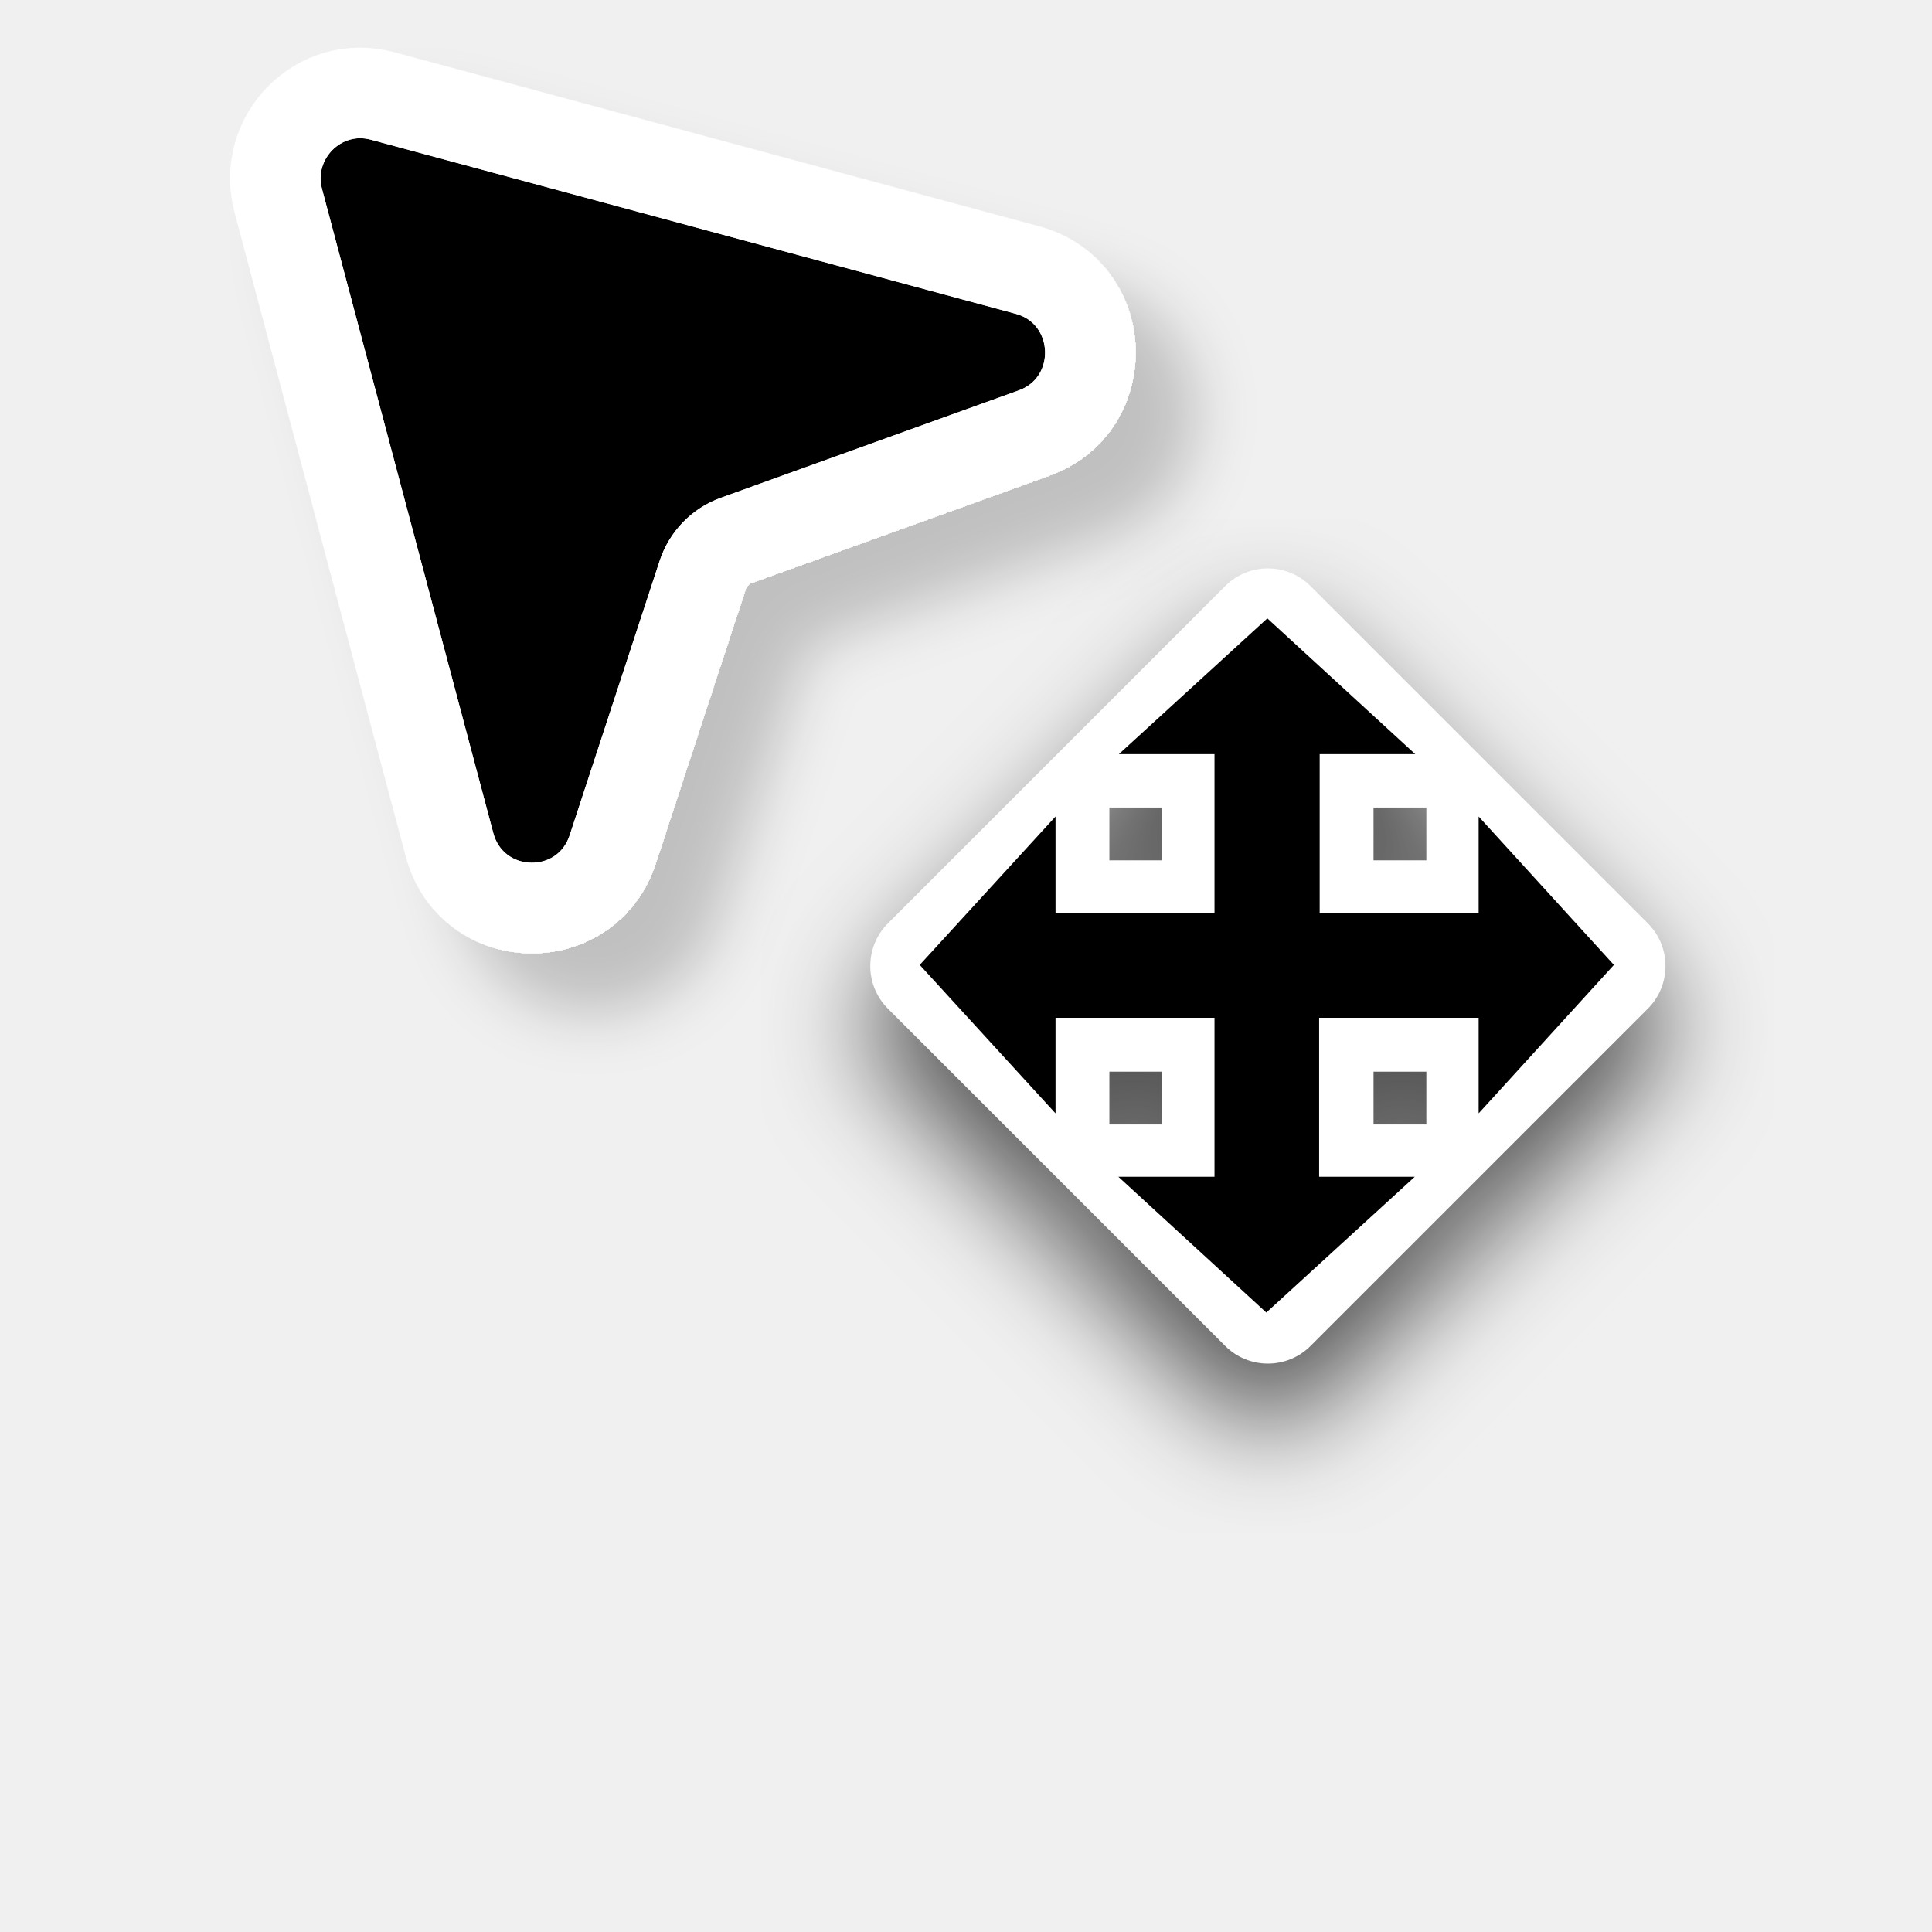
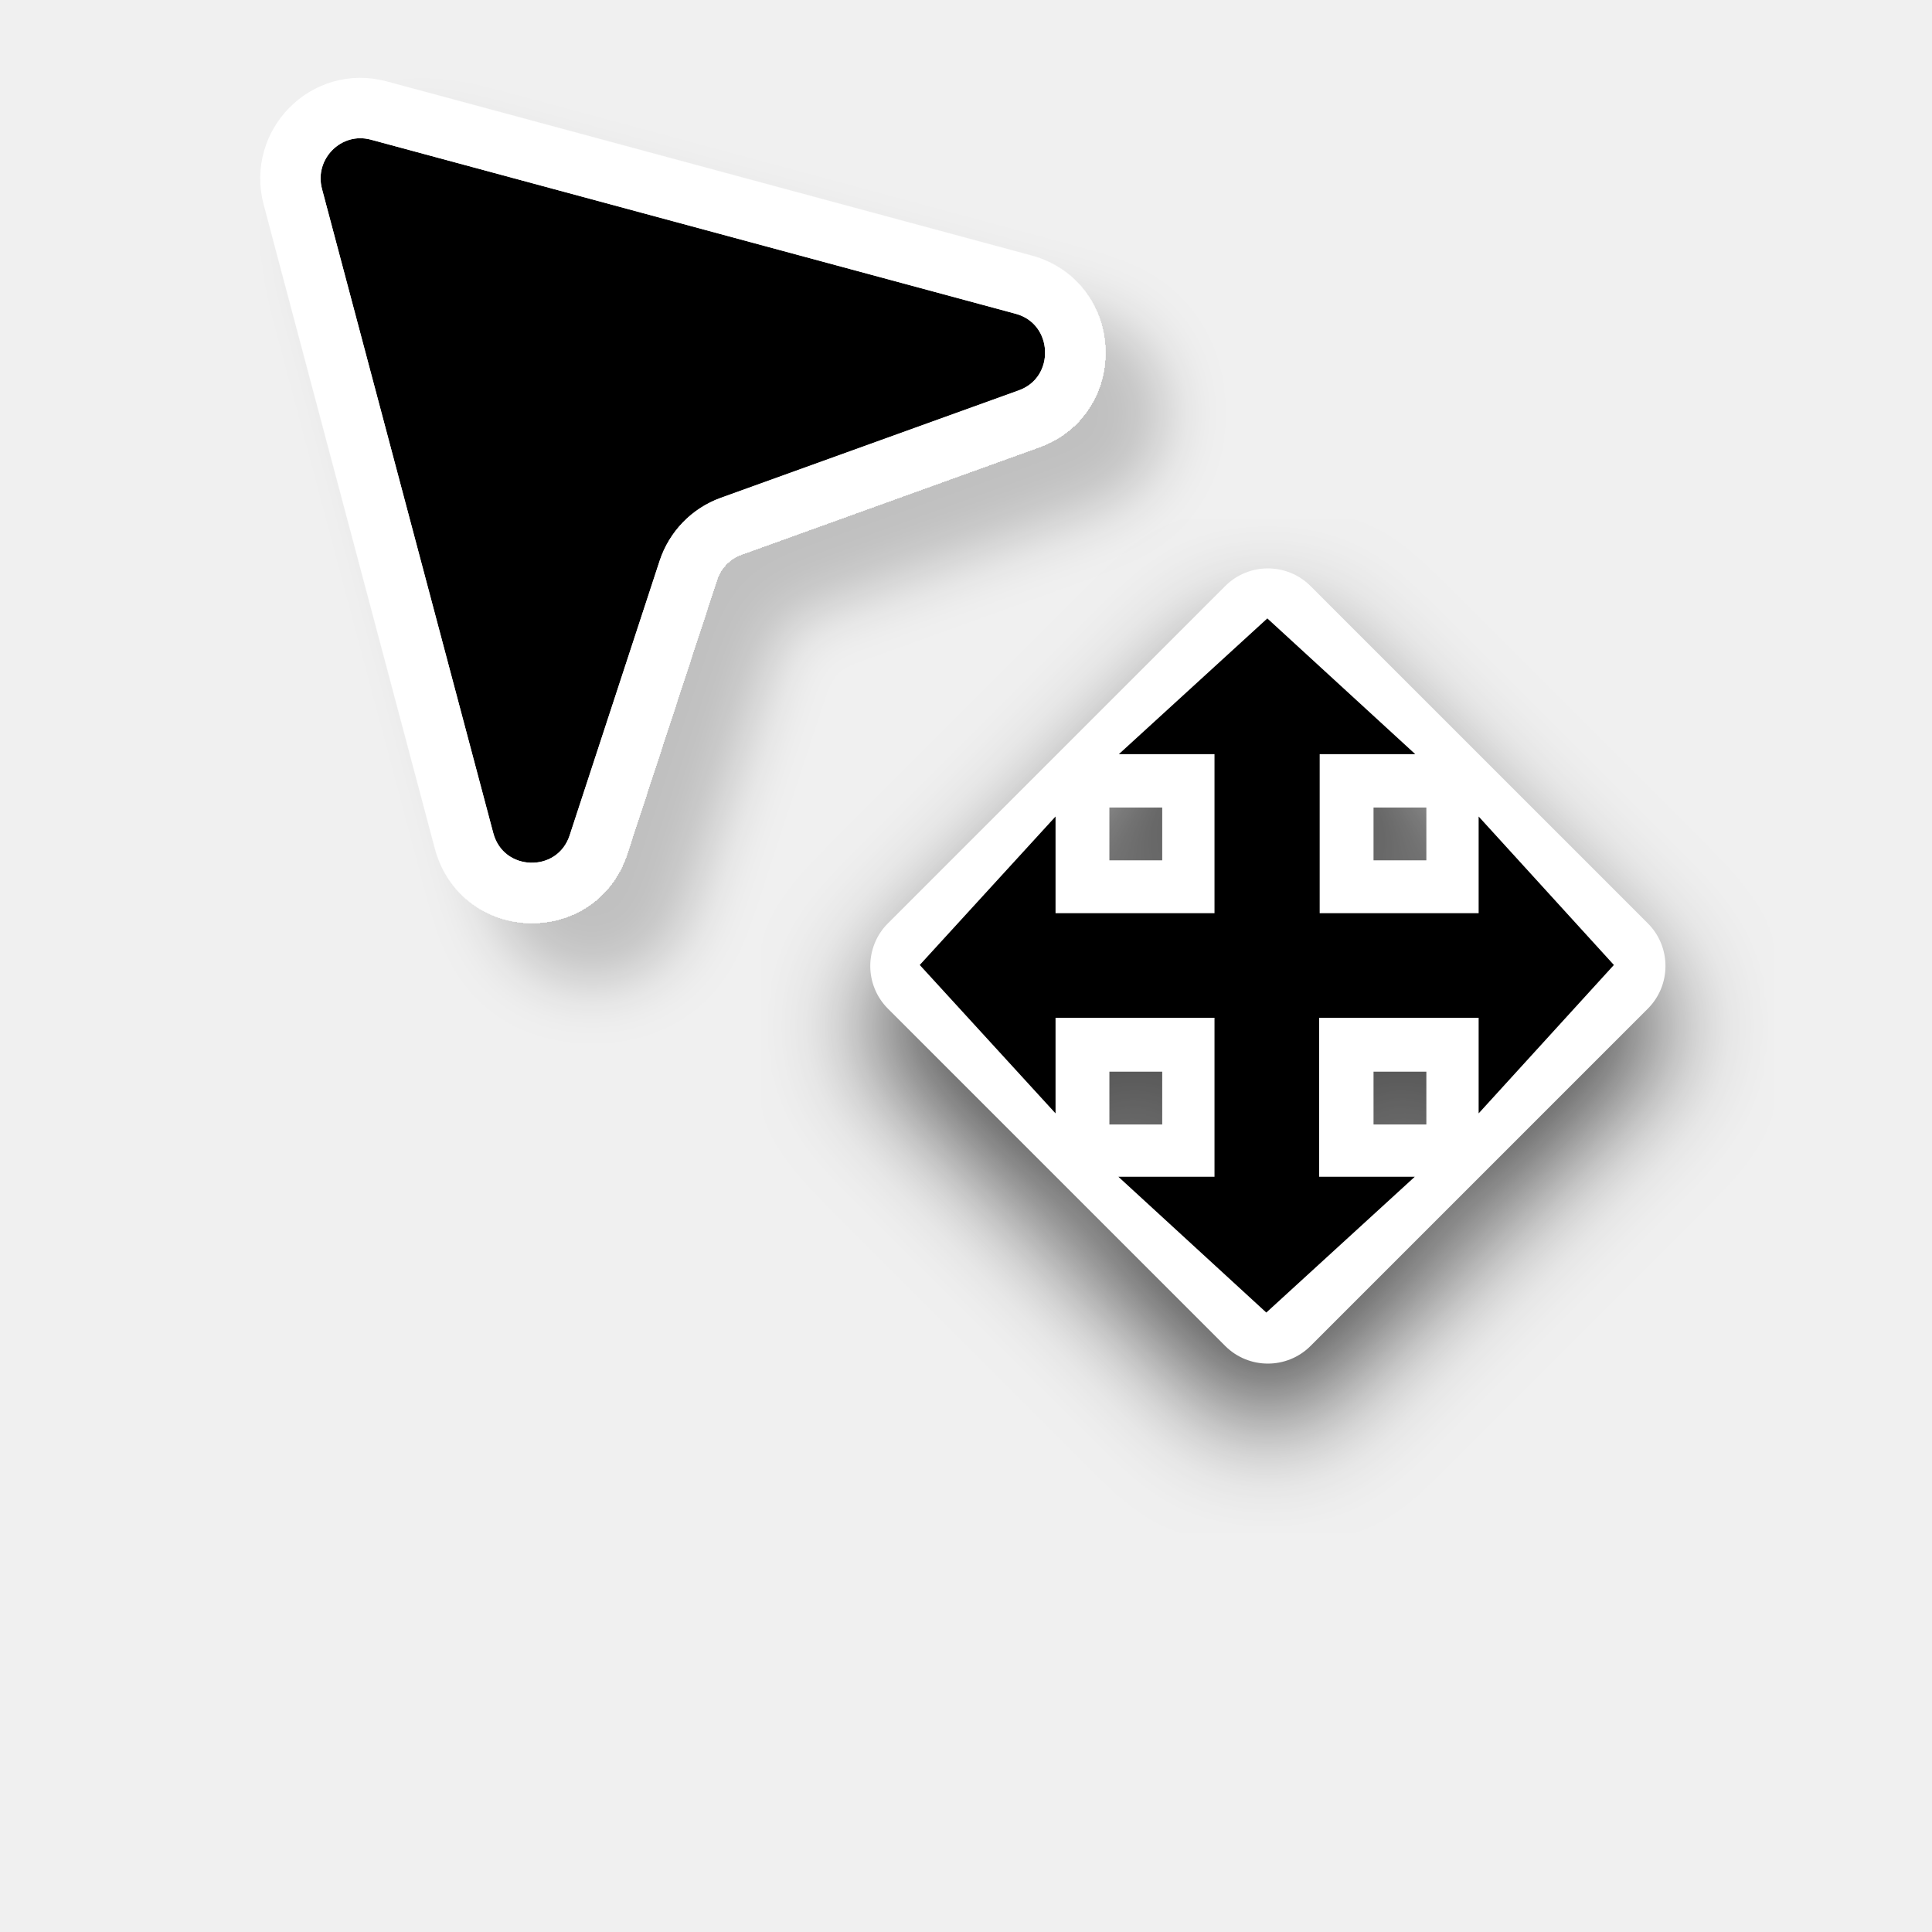
<svg xmlns="http://www.w3.org/2000/svg" width="32" height="32" viewBox="0 0 32 32" fill="none">
  <g filter="url(#filter0_d_1778_3277)">
    <path d="M5.333 3.129C5.201 2.634 5.651 2.181 6.143 2.313L16.82 5.196C17.446 5.365 17.482 6.247 16.872 6.467L11.938 8.246C11.459 8.418 11.085 8.804 10.925 9.291L9.436 13.833C9.23 14.461 8.34 14.435 8.17 13.796L5.333 3.129Z" fill="black" />
-     <path d="M4.609 3.322C4.332 2.28 5.278 1.304 6.338 1.59L17.015 4.473C18.352 4.833 18.424 6.705 17.125 7.173L12.192 8.951C11.931 9.045 11.726 9.256 11.638 9.525L10.149 14.066C9.71 15.405 7.806 15.348 7.445 13.989L4.609 3.322Z" stroke="white" stroke-width="1.5" />
+     <path d="M4.85 3.258C4.622 2.398 5.403 1.596 6.274 1.831L16.951 4.714C18.05 5.011 18.11 6.552 17.041 6.937L12.108 8.716C11.774 8.836 11.512 9.105 11.4 9.447L9.912 13.988C9.55 15.09 7.984 15.044 7.686 13.925L4.85 3.258Z" stroke="white" />
  </g>
  <g filter="url(#filter1_d_1778_3277)">
    <path d="M21.707 9.707C21.317 9.317 20.683 9.317 20.293 9.707L14.707 15.293C14.317 15.683 14.317 16.317 14.707 16.707L18.567 20.567L20.293 22.293C20.683 22.683 21.317 22.683 21.707 22.293L27.293 16.707C27.683 16.317 27.683 15.683 27.293 15.293L21.707 9.707ZM19.25 18.625H18.375V17.75H19.25V18.625ZM19.25 14.25H18.375V13.375H19.25V14.25ZM23.625 18.625H22.75V17.75H23.625V18.625ZM22.75 13.375H23.625V14.25H22.75V13.375Z" fill="white" />
-     <path d="M26.731 15.982L24.491 13.524V15.125H20.991H17.483V13.524L15.234 15.982L17.483 18.441V16.858H20.991H24.491V18.441L26.731 15.982Z" fill="black" />
-     <path d="M21.849 15.991H21.858V12.491H23.441L20.991 10.242L18.532 12.491H20.116V15.991V19.491H18.524L20.974 21.74L23.433 19.491H21.849V15.991Z" fill="black" />
+     <path d="M26.731 15.983L24.491 13.524V15.125H20.991H17.483V13.524L15.234 15.983L17.483 18.441V16.858H20.991H24.491V18.441L26.731 15.983Z" fill="black" />
+     <path d="M21.849 15.991H21.858V12.491H23.441L20.991 10.243L18.532 12.491H20.116V15.991V19.491H18.524L20.974 21.74L23.433 19.491H21.849V15.991Z" fill="black" />
  </g>
  <defs>
-     <filter id="filter0_d_1778_3277" x="3.809" y="0.788" width="17.001" height="17.003" filterUnits="userSpaceOnUse" color-interpolation-filters="sRGB">
+     <filter id="filter0_d_1778_3277" x="4.31" y="1.288" width="16" height="16.002" filterUnits="userSpaceOnUse" color-interpolation-filters="sRGB">
      <feFlood flood-opacity="0" result="BackgroundImageFix" />
      <feColorMatrix in="SourceAlpha" type="matrix" values="0 0 0 0 0 0 0 0 0 0 0 0 0 0 0 0 0 0 127 0" result="hardAlpha" />
      <feOffset dx="1" dy="1" />
      <feGaussianBlur stdDeviation="0.5" />
      <feComposite in2="hardAlpha" operator="out" />
      <feColorMatrix type="matrix" values="0 0 0 0 0 0 0 0 0 0 0 0 0 0 0 0 0 0 0.2 0" />
      <feBlend mode="normal" in2="BackgroundImageFix" result="effect1_dropShadow_1778_3277" />
      <feBlend mode="normal" in="SourceGraphic" in2="effect1_dropShadow_1778_3277" result="shape" />
    </filter>
    <filter id="filter1_d_1778_3277" x="12.614" y="8.614" width="16.772" height="16.772" filterUnits="userSpaceOnUse" color-interpolation-filters="sRGB">
      <feFlood flood-opacity="0" result="BackgroundImageFix" />
      <feColorMatrix in="SourceAlpha" type="matrix" values="0 0 0 0 0 0 0 0 0 0 0 0 0 0 0 0 0 0 127 0" result="hardAlpha" />
      <feOffset dy="1" />
      <feGaussianBlur stdDeviation="0.9" />
      <feColorMatrix type="matrix" values="0 0 0 0 0 0 0 0 0 0 0 0 0 0 0 0 0 0 0.65 0" />
      <feBlend mode="normal" in2="BackgroundImageFix" result="effect1_dropShadow_1778_3277" />
      <feBlend mode="normal" in="SourceGraphic" in2="effect1_dropShadow_1778_3277" result="shape" />
    </filter>
  </defs>
</svg>
